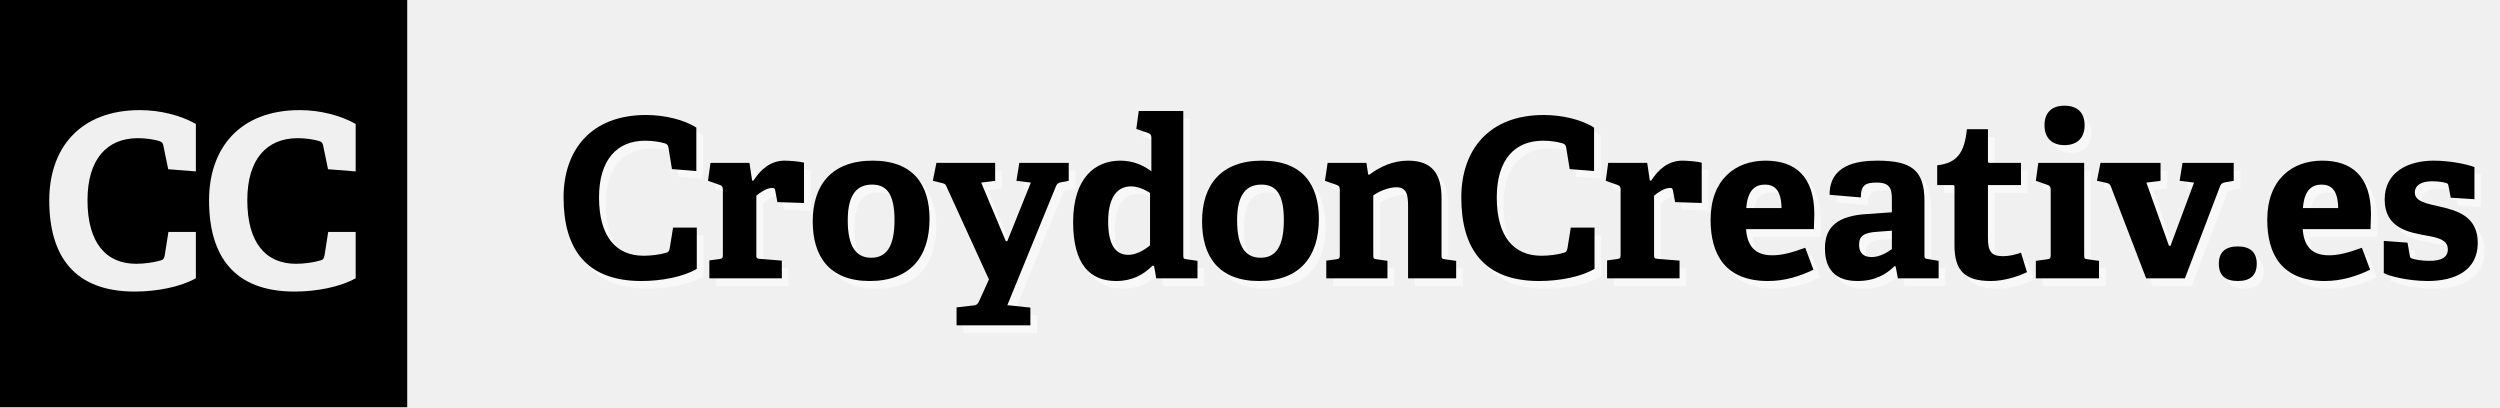
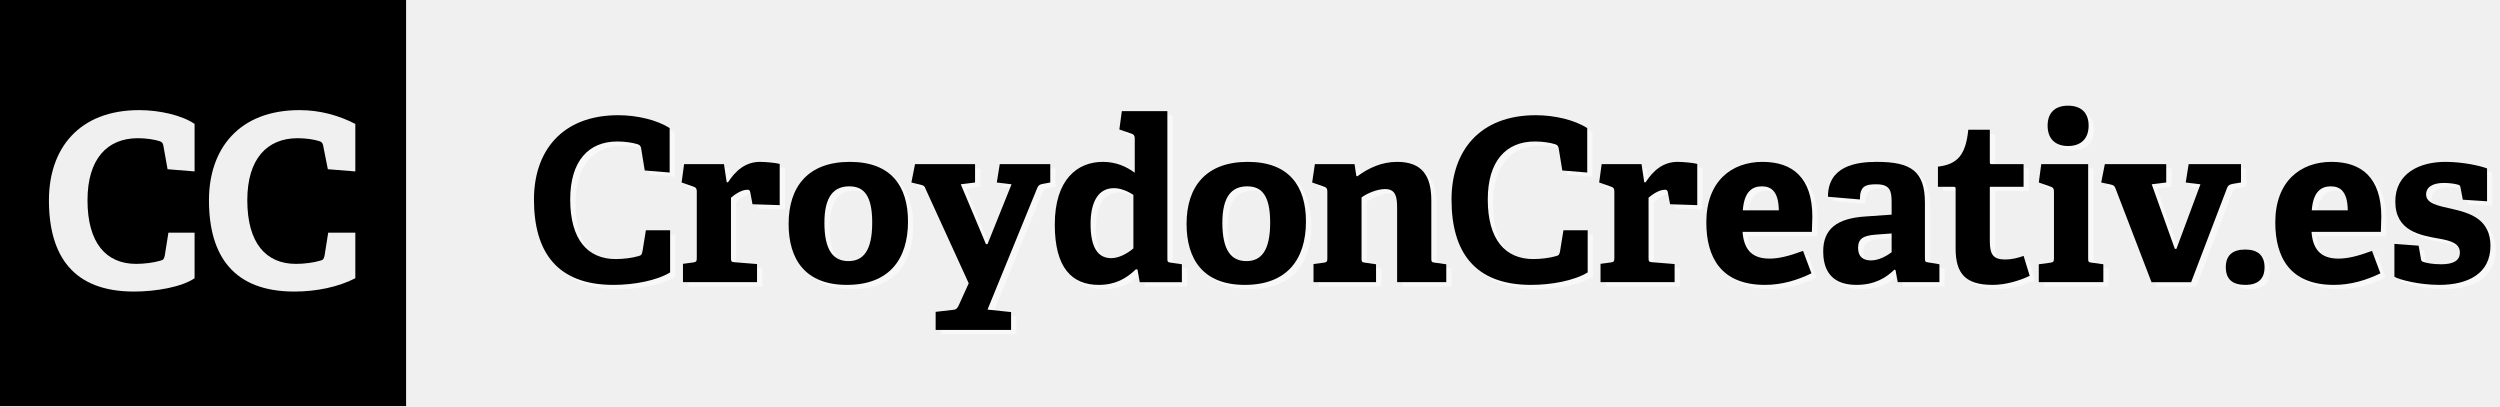
- <svg xmlns="http://www.w3.org/2000/svg" version="1.1" baseProfile="full" x="0px" y="0px" width="485px" height="79px" viewBox="0 0 485 79" enable-background="new 0 0 485 79" xml:space="preserve">
+ <svg xmlns="http://www.w3.org/2000/svg" version="1.1" baseProfile="full" x="0px" y="0px" width="591px" height="96px" viewBox="0 0 591 96" enable-background="new 0 0 591 96" xml:space="preserve">
  <g id="svg-text-shadow" fill="#ffffff" fill-opacity="0.5">
-     <path d="M136.488,53.647c-2.537,1.548-6.837,2.365-10.75,2.365c-10.707,0-15.093-6.235-15.093-16.211   c0-9.159,5.289-15.996,15.996-15.996c3.569,0,7.396,0.903,9.761,2.451v8.428l-4.73-0.387l-0.688-4.214   c-0.086-0.43-0.258-0.645-0.688-0.774c-0.946-0.301-2.408-0.516-3.827-0.516c-5.461,0-8.944,3.698-8.944,11.008   c0,7.611,3.311,11.309,8.643,11.309c1.419,0,3.182-0.215,4.3-0.559c0.516-0.129,0.645-0.258,0.774-0.903l0.645-3.999h4.601V53.647z" />
-     <path d="M138.926,55.497v-3.483l1.935-0.258c0.602-0.086,0.688-0.215,0.688-0.86V38.297   c0-0.473-0.129-0.774-0.559-0.903l-2.322-0.817l0.473-3.483h7.568l0.516,3.44h0.258c1.419-2.193,3.311-3.87,6.063-3.87   c0.989,0,2.967,0.172,3.741,0.387v7.826l-5.16-0.172l-0.43-2.279c-0.086-0.387-0.215-0.473-0.559-0.473   c-1.118,0-2.451,0.946-3.096,1.505v11.395c0,0.688,0.043,0.817,0.688,0.86l4.257,0.344v3.44H138.926z" />
-     <path d="M158.981,44.446c0-7.138,3.741-11.782,11.61-11.782c7.955,0,11.051,4.73,11.051,11.309   c0,7.31-3.698,12.04-11.61,12.04C162.163,56.013,158.981,51.197,158.981,44.446z M174.848,44.188c0-5.074-1.548-6.88-4.343-6.88   c-2.838,0-4.729,1.763-4.729,6.923c0,5.203,1.677,7.267,4.558,7.267C173.127,51.498,174.848,49.562,174.848,44.188z" />
-     <path d="M186.888,64.612v-3.483l3.354-0.387c0.559-0.043,0.817-0.344,1.075-0.946l1.849-4.085l-8.213-17.974   c-0.172-0.516-0.387-0.602-0.903-0.731l-1.763-0.43l0.688-3.483h11.395v3.483l-2.709,0.344l4.773,11.352h0.301l4.558-11.352   l-2.795-0.344l0.559-3.483h9.589v3.483l-1.376,0.258c-0.516,0.086-0.86,0.215-1.075,0.731l-9.46,23.134l4.472,0.473v3.44H186.888z" />
-     <path d="M225.625,55.497l-0.43-2.408l-0.301-0.043c-1.806,1.763-3.913,2.967-7.052,2.967   c-5.074,0-8.342-3.225-8.342-11.438c0-8.643,4.343-11.911,9.116-11.911c2.494,0,4.429,0.86,6.063,2.064v-6.536   c0-0.43-0.172-0.731-0.559-0.86l-2.365-0.817l0.473-3.483h8.643v27.949c0,0.645,0.043,0.731,0.688,0.817l2.064,0.301v3.397H225.625z    M224.421,38.942c-1.075-0.731-2.451-1.29-3.698-1.29c-3.182,0-4.429,2.967-4.429,6.794c0,4.171,1.204,6.493,3.913,6.493   c1.462,0,3.053-0.86,4.214-1.849V38.942z" />
-     <path d="M234.514,44.446c0-7.138,3.741-11.782,11.61-11.782c7.955,0,11.051,4.73,11.051,11.309   c0,7.31-3.698,12.04-11.61,12.04C237.695,56.013,234.514,51.197,234.514,44.446z M250.38,44.188c0-5.074-1.548-6.88-4.343-6.88   c-2.838,0-4.729,1.763-4.729,6.923c0,5.203,1.677,7.267,4.558,7.267C248.66,51.498,250.38,49.562,250.38,44.188z" />
-     <path d="M274.478,55.497V41.608c0-2.064-0.129-3.784-2.279-3.784c-1.591,0-3.569,0.903-4.472,1.591v11.523   c0,0.688,0.043,0.774,0.688,0.86l2.064,0.301v3.397h-11.868v-3.44l1.935-0.258c0.602-0.086,0.688-0.215,0.688-0.86V38.297   c0-0.473-0.129-0.774-0.559-0.903l-2.322-0.817l0.516-3.483h7.525l0.344,2.236l0.172,0.086c2.15-1.591,4.644-2.752,7.568-2.752   c4.687,0,6.493,2.58,6.493,7.31v10.965c0,0.688,0.043,0.774,0.688,0.86l2.15,0.301v3.397H274.478z" />
-     <path d="M310.648,53.647c-2.537,1.548-6.837,2.365-10.75,2.365c-10.707,0-15.093-6.235-15.093-16.211   c0-9.159,5.289-15.996,15.996-15.996c3.569,0,7.396,0.903,9.761,2.451v8.428l-4.73-0.387l-0.688-4.214   c-0.086-0.43-0.258-0.645-0.688-0.774c-0.945-0.301-2.408-0.516-3.827-0.516c-5.461,0-8.944,3.698-8.944,11.008   c0,7.611,3.311,11.309,8.643,11.309c1.419,0,3.183-0.215,4.3-0.559c0.517-0.129,0.646-0.258,0.774-0.903l0.645-3.999h4.602V53.647z" />
-     <path d="M313.087,55.497v-3.483l1.935-0.258c0.603-0.086,0.688-0.215,0.688-0.86V38.297   c0-0.473-0.129-0.774-0.56-0.903l-2.321-0.817l0.473-3.483h7.567l0.517,3.44h0.258c1.419-2.193,3.311-3.87,6.062-3.87   c0.989,0,2.968,0.172,3.741,0.387v7.826l-5.16-0.172l-0.43-2.279c-0.086-0.387-0.215-0.473-0.559-0.473   c-1.118,0-2.451,0.946-3.097,1.505v11.395c0,0.688,0.043,0.817,0.688,0.86l4.257,0.344v3.44H313.087z" />
-     <path d="M353.118,53.82c-2.666,1.29-5.59,2.193-8.814,2.193c-8.299,0-11.137-5.16-11.137-11.868   c0-7.783,4.772-11.481,10.664-11.481c5.676,0,9.459,2.967,9.459,10.406c0,0.516-0.043,2.021-0.086,2.881h-13.157   c0.215,3.053,1.548,5.074,5.074,5.074c1.677,0,3.482-0.387,6.406-1.462L353.118,53.82z M346.927,41.866   c-0.043-3.612-1.462-4.558-3.226-4.558c-1.849,0-3.354,1.032-3.611,4.558H346.927z" />
-     <path d="M369.497,55.497l-0.43-2.322l-0.215-0.043c-1.634,1.591-3.784,2.881-7.224,2.881   c-5.418,0-6.278-3.698-6.278-6.364c0-4.3,2.666-6.278,8.041-6.622l4.944-0.344v-2.365c0-2.021-0.215-3.397-2.881-3.397   c-2.063,0-3.139,0.301-3.139,2.881l-6.062-0.516c0-5.805,5.289-6.622,9.244-6.622c6.536,0,9.159,1.763,9.159,7.783v10.449   c0,0.688,0.043,0.774,0.688,0.86l2.063,0.344v3.397H369.497z M368.336,46.252l-2.924,0.215c-2.537,0.172-3.439,0.817-3.439,2.537   c0,1.72,1.032,2.365,2.451,2.365c1.462,0,2.924-0.817,3.912-1.548V46.252z" />
-     <path d="M394.544,54.292c-1.849,0.903-4.558,1.72-7.009,1.72c-5.117,0-7.052-2.064-7.052-6.923V37.824   c0-0.258,0-0.43-0.345-0.43h-3.01v-3.827c3.784-0.43,5.289-2.322,5.762-7.009h4.085v6.106c0,0.301,0,0.43,0.345,0.43h6.062v4.3   h-6.407v10.277c0,2.537,0.603,3.526,2.925,3.526c1.203,0,2.45-0.301,3.482-0.688L394.544,54.292z" />
-     <path d="M396.269,55.497V52.1l2.192-0.301c0.603-0.086,0.688-0.215,0.688-0.86V38.297   c0-0.473-0.129-0.774-0.56-0.903l-2.321-0.817l0.473-3.483h8.9v17.845c0,0.688,0.043,0.774,0.688,0.86l2.193,0.301v3.397H396.269z    M401.815,29.654c-2.451,0-3.87-1.419-3.87-3.87c0-2.451,1.419-3.784,3.87-3.784c2.493,0,3.913,1.333,3.913,3.784   C405.729,28.235,404.309,29.654,401.815,29.654z" />
-     <path d="M417.665,55.497l-6.837-17.802c-0.215-0.516-0.387-0.602-0.903-0.731l-1.806-0.387l0.688-3.483h11.652v3.483   l-2.752,0.344l4.386,12.255h0.301l4.559-12.255l-2.795-0.344l0.559-3.483h9.933v3.483l-1.548,0.258   c-0.559,0.129-0.859,0.215-1.075,0.731l-6.837,17.931H417.665z" />
-     <path d="M435.466,56.013c-2.494,0-3.697-1.118-3.697-3.354c0-2.193,1.203-3.354,3.697-3.354   c2.408,0,3.655,1.161,3.655,3.354S437.917,56.013,435.466,56.013z" />
-     <path d="M461.11,53.82c-2.666,1.29-5.59,2.193-8.814,2.193c-8.299,0-11.137-5.16-11.137-11.868   c0-7.783,4.772-11.481,10.664-11.481c5.676,0,9.459,2.967,9.459,10.406c0,0.516-0.043,2.021-0.086,2.881h-13.157   c0.215,3.053,1.548,5.074,5.074,5.074c1.677,0,3.482-0.387,6.406-1.462L461.11,53.82z M454.919,41.866   c-0.043-3.612-1.462-4.558-3.226-4.558c-1.849,0-3.354,1.032-3.611,4.558H454.919z" />
-     <path d="M476.755,39.845l-0.431-2.236c-0.043-0.344-0.129-0.516-0.43-0.602c-0.559-0.172-1.591-0.344-2.752-0.344   c-2.15,0-3.354,0.817-3.354,2.193c0,1.763,2.364,2.15,4.987,2.752c3.397,0.774,7.224,1.978,7.224,7.009   c0,5.246-4.257,7.396-9.718,7.396c-3.913,0-7.739-1.032-8.514-1.548v-6.235l4.601,0.344l0.431,2.451   c0.043,0.387,0.129,0.559,0.516,0.645c0.517,0.172,1.677,0.43,3.312,0.43c2.278,0,3.568-0.645,3.568-2.236   c0-1.72-1.72-2.236-3.913-2.623c-3.611-0.645-8.342-1.419-8.342-7.052c0-5.332,4.559-7.525,9.503-7.525   c3.397,0,6.708,0.774,7.912,1.247v6.235L476.755,39.845z" />
+     <path d="M159.67,65.417c-3.16,1.928-8.515,2.946-13.389,2.946c-13.335,0-18.797-7.765-18.797-20.19   c0-11.407,6.587-19.922,19.922-19.922c4.445,0,9.211,1.125,12.157,3.053v10.497l-5.891-0.482l-0.856-5.249   c-0.108-0.536-0.322-0.803-0.857-0.964c-1.178-0.374-2.999-0.643-4.766-0.643c-6.802,0-11.14,4.606-11.14,13.71   c0,9.479,4.124,14.085,10.764,14.085c1.768,0,3.963-0.269,5.356-0.696c0.643-0.16,0.803-0.322,0.964-1.125l0.804-4.98h5.73V65.417z" />
+     <path d="M162.707,67.72v-4.338l2.41-0.321c0.75-0.107,0.857-0.268,0.857-1.072V46.298   c0-0.589-0.161-0.964-0.696-1.125l-2.892-1.018l0.59-4.338h9.425l0.643,4.285h0.321c1.768-2.732,4.124-4.82,7.551-4.82   c1.231,0,3.695,0.214,4.659,0.482v9.747l-6.426-0.214l-0.536-2.838c-0.107-0.481-0.268-0.589-0.697-0.589   c-1.392,0-3.052,1.178-3.855,1.875v14.191c0,0.857,0.054,1.018,0.857,1.071l5.302,0.429v4.284H162.707z" />
+     <path d="M187.684,53.956c0-8.89,4.659-14.674,14.46-14.674c9.907,0,13.763,5.891,13.763,14.084   c0,9.104-4.605,14.996-14.46,14.996C191.647,68.362,187.684,62.364,187.684,53.956z M207.446,53.635   c0-6.319-1.928-8.568-5.409-8.568c-3.535,0-5.891,2.195-5.891,8.622c0,6.48,2.089,9.051,5.677,9.051   C205.304,62.739,207.446,60.329,207.446,53.635z" />
+     <path d="M222.442,79.016v-4.28l4.177-0.481c0.696-0.053,1.018-0.429,1.338-1.179l2.303-5.088l-10.229-22.386   c-0.214-0.643-0.482-0.75-1.125-0.91l-2.196-0.536l0.857-4.338h14.192v4.338l-3.374,0.429l5.945,14.139h0.375l5.677-14.139   l-3.481-0.429l0.696-4.338h11.943v4.338l-1.714,0.322c-0.643,0.107-1.071,0.268-1.339,0.91l-11.782,28.813l5.57,0.588v4.227H222.442z" />
+     <path d="M270.689,67.72l-0.536-2.999l-0.375-0.054c-2.249,2.197-4.873,3.696-8.783,3.696   c-6.319,0-10.39-4.017-10.39-14.246c0-10.765,5.41-14.834,11.354-14.834c3.106,0,5.517,1.071,7.551,2.571v-8.141   c0-0.535-0.214-0.911-0.696-1.071l-2.945-1.018l0.589-4.338h10.764v34.811c0,0.803,0.054,0.91,0.857,1.018l2.571,0.375v4.231   H270.689z M269.189,47.102c-1.339-0.911-3.053-1.607-4.606-1.607c-3.963,0-5.516,3.695-5.516,8.462c0,5.195,1.5,8.086,4.873,8.086   c1.821,0,3.802-1.071,5.249-2.302V47.102z" />
+     <path d="M281.76,53.956c0-8.89,4.659-14.674,14.459-14.674c9.907,0,13.764,5.891,13.764,14.084   c0,9.104-4.606,14.996-14.46,14.996C285.722,68.362,281.76,62.364,281.76,53.956z M301.521,53.635c0-6.319-1.929-8.568-5.41-8.568   c-3.535,0-5.891,2.195-5.891,8.622c0,6.48,2.088,9.051,5.676,9.051C299.379,62.739,301.521,60.329,301.521,53.635z" />
+     <path d="M331.534,67.72V50.422c0-2.571-0.161-4.713-2.839-4.713c-1.981,0-4.444,1.125-5.569,1.981v14.353   c0,0.857,0.054,0.964,0.855,1.071l2.571,0.375v4.231h-14.781v-4.284l2.41-0.322c0.75-0.107,0.857-0.268,0.857-1.071V46.298   c0-0.589-0.161-0.964-0.696-1.125l-2.893-1.018l0.643-4.338h9.373l0.429,2.785l0.213,0.107c2.678-1.982,5.784-3.427,9.427-3.427   c5.837,0,8.086,3.213,8.086,9.104v13.657c0,0.857,0.054,0.964,0.856,1.071l2.679,0.375v4.231H331.534z" />
+     <path d="M376.584,65.417c-3.16,1.928-8.515,2.946-13.39,2.946c-13.335,0-18.798-7.765-18.798-20.19   c0-11.407,6.588-19.922,19.923-19.922c4.445,0,9.211,1.125,12.158,3.053v10.497l-5.893-0.482l-0.856-5.249   c-0.106-0.536-0.319-0.803-0.856-0.964c-1.178-0.374-2.999-0.643-4.767-0.643c-6.802,0-11.14,4.606-11.14,13.71   c0,9.479,4.124,14.085,10.764,14.085c1.769,0,3.965-0.269,5.356-0.696c0.643-0.16,0.804-0.322,0.964-1.125l0.803-4.98h5.731V65.417z" />
+     <path d="M379.621,67.72v-4.338l2.409-0.321c0.751-0.107,0.858-0.268,0.858-1.072V46.298   c0-0.589-0.161-0.964-0.696-1.125l-2.893-1.018l0.589-4.338h9.425l0.644,4.285h0.321c1.767-2.732,4.124-4.82,7.551-4.82   c1.232,0,3.696,0.214,4.659,0.482v9.747l-6.426-0.214l-0.535-2.838c-0.107-0.481-0.269-0.589-0.696-0.589   c-1.393,0-3.053,1.178-3.857,1.875v14.191c0,0.857,0.054,1.018,0.858,1.071l5.302,0.429v4.284H379.621z" />
+     <path d="M429.479,65.631c-3.32,1.606-6.962,2.731-10.979,2.731c-10.335,0-13.87-6.427-13.87-14.78   c0-9.694,5.944-14.3,13.281-14.3c7.07,0,11.78,3.695,11.78,12.96c0,0.643-0.052,2.517-0.106,3.588h-16.388   c0.27,3.803,1.929,6.319,6.32,6.319c2.089,0,4.338-0.481,7.979-1.821L429.479,65.631z M421.768,50.742   c-0.052-4.498-1.82-5.676-4.017-5.676c-2.303,0-4.177,1.285-4.498,5.676H421.768z" />
+     <path d="M449.879,67.72l-0.535-2.892l-0.268-0.054c-2.034,1.981-4.714,3.588-8.997,3.588   c-6.747,0-7.819-4.606-7.819-7.926c0-5.356,3.321-7.82,10.016-8.248l6.157-0.429v-2.945c0-2.517-0.268-4.231-3.587-4.231   c-2.57,0-3.91,0.375-3.91,3.588l-7.55-0.643c0-7.23,6.586-8.247,11.513-8.247c8.141,0,11.407,2.195,11.407,9.693v13.014   c0,0.857,0.055,0.965,0.857,1.072l2.57,0.428v4.231H449.879z M448.433,56.206l-3.642,0.268c-3.16,0.214-4.284,1.017-4.284,3.16   c0,2.142,1.285,2.945,3.054,2.945c1.82,0,3.641-1.018,4.872-1.928V56.206z" />
+     <path d="M481.074,66.22c-2.303,1.125-5.676,2.142-8.729,2.142c-6.373,0-8.783-2.57-8.783-8.622V45.708   c0-0.321,0-0.535-0.428-0.535h-3.75v-4.767c4.714-0.535,6.588-2.892,7.177-8.729h5.088v7.604c0,0.375,0,0.535,0.43,0.535h7.551   v5.356h-7.98v12.799c0,3.159,0.751,4.392,3.643,4.392c1.498,0,3.052-0.375,4.338-0.857L481.074,66.22z" />
+     <path d="M483.223,67.72v-4.231l2.731-0.375c0.749-0.107,0.856-0.268,0.856-1.071V46.298   c0-0.589-0.16-0.964-0.697-1.125l-2.891-1.018l0.589-4.338h11.086v22.225c0,0.857,0.052,0.964,0.856,1.071l2.732,0.375v4.231   H483.223z M490.131,35.533c-3.052,0-4.82-1.767-4.82-4.82S487.079,26,490.131,26c3.105,0,4.874,1.66,4.874,4.713   S493.236,35.533,490.131,35.533z" />
+     <path d="M509.872,67.72l-8.517-22.172c-0.267-0.643-0.48-0.75-1.124-0.91l-2.249-0.482l0.857-4.338h14.513v4.338   l-3.428,0.429l5.463,15.263h0.375l5.677-15.263l-3.48-0.429l0.695-4.338h12.372v4.338l-1.929,0.322   c-0.696,0.16-1.07,0.268-1.339,0.91l-8.517,22.333H509.872z" />
+     <path d="M532.042,68.362c-3.106,0-4.604-1.393-4.604-4.178c0-2.73,1.498-4.177,4.604-4.177   c2.999,0,4.553,1.446,4.553,4.177C536.595,66.917,535.096,68.362,532.042,68.362z" />
+     <path d="M563.982,65.631c-3.321,1.606-6.962,2.731-10.979,2.731c-10.336,0-13.87-6.427-13.87-14.78   c0-9.694,5.943-14.3,13.281-14.3c7.069,0,11.781,3.695,11.781,12.96c0,0.643-0.054,2.517-0.106,3.588h-16.389   c0.269,3.803,1.929,6.319,6.32,6.319c2.089,0,4.338-0.481,7.979-1.821L563.982,65.631z M556.271,50.742   c-0.054-4.498-1.82-5.676-4.017-5.676c-2.304,0-4.177,1.285-4.498,5.676H556.271z" />
+     <path d="M583.467,48.226l-0.536-2.785c-0.054-0.428-0.16-0.643-0.535-0.749c-0.695-0.214-1.981-0.429-3.429-0.429   c-2.677,0-4.176,1.017-4.176,2.731c0,2.195,2.944,2.678,6.212,3.428c4.231,0.963,8.997,2.463,8.997,8.729   c0,6.534-5.302,9.211-12.104,9.211c-4.874,0-9.64-1.285-10.604-1.928v-7.765l5.729,0.428l0.537,3.053   c0.053,0.482,0.16,0.696,0.642,0.804c0.645,0.214,2.089,0.535,4.125,0.535c2.838,0,4.444-0.803,4.444-2.785   c0-2.143-2.142-2.785-4.874-3.267c-4.498-0.803-10.39-1.767-10.39-8.783c0-6.641,5.678-9.372,11.836-9.372   c4.231,0,8.354,0.963,9.854,1.553v7.765L583.467,48.226z" />
  </g>
  <g id="svg-text">
-     <path d="M135.176,52.151c-2.537,1.548-6.837,2.365-10.75,2.365c-10.707,0-15.093-6.235-15.093-16.211   c0-9.159,5.289-15.996,15.996-15.996c3.569,0,7.396,0.903,9.761,2.451v8.428l-4.73-0.387l-0.688-4.214   c-0.086-0.43-0.258-0.645-0.688-0.774c-0.946-0.301-2.408-0.516-3.827-0.516c-5.461,0-8.944,3.698-8.944,11.008   c0,7.611,3.311,11.309,8.643,11.309c1.419,0,3.182-0.215,4.3-0.559c0.516-0.129,0.645-0.258,0.774-0.903l0.645-3.999h4.601V52.151z" />
-     <path d="M137.614,54v-3.483l1.935-0.258c0.602-0.086,0.688-0.215,0.688-0.86V36.8c0-0.473-0.129-0.774-0.559-0.903l-2.322-0.817   l0.473-3.483h7.568l0.516,3.44h0.258c1.419-2.193,3.311-3.87,6.063-3.87c0.989,0,2.967,0.172,3.741,0.387v7.826l-5.16-0.172   l-0.43-2.279c-0.086-0.387-0.215-0.473-0.559-0.473c-1.118,0-2.451,0.946-3.096,1.505v11.395c0,0.688,0.043,0.817,0.688,0.86   l4.257,0.344V54H137.614z" />
-     <path d="M157.668,42.949c0-7.138,3.741-11.782,11.61-11.782c7.955,0,11.051,4.73,11.051,11.309c0,7.31-3.698,12.04-11.61,12.04   C160.85,54.516,157.668,49.7,157.668,42.949z M173.535,42.691c0-5.074-1.548-6.88-4.343-6.88c-2.838,0-4.729,1.763-4.729,6.923   c0,5.203,1.677,7.267,4.558,7.267C171.815,50.001,173.535,48.066,173.535,42.691z" />
-     <path d="M185.575,63.116v-3.483l3.354-0.387c0.559-0.043,0.817-0.344,1.075-0.946l1.849-4.085l-8.213-17.974   c-0.172-0.516-0.387-0.602-0.903-0.731l-1.763-0.43l0.688-3.483h11.395v3.483l-2.709,0.344l4.773,11.352h0.301l4.558-11.352   l-2.795-0.344l0.559-3.483h9.589v3.483l-1.376,0.258c-0.516,0.086-0.86,0.215-1.075,0.731l-9.46,23.134l4.472,0.473v3.44H185.575z" />
-     <path d="M224.313,54l-0.43-2.408l-0.301-0.043c-1.806,1.763-3.913,2.967-7.052,2.967c-5.074,0-8.342-3.225-8.342-11.438   c0-8.643,4.343-11.911,9.116-11.911c2.494,0,4.429,0.86,6.063,2.064v-6.536c0-0.43-0.172-0.731-0.559-0.86l-2.365-0.817l0.473-3.483   h8.643v27.949c0,0.645,0.043,0.731,0.688,0.817l2.064,0.301V54H224.313z M223.109,37.445c-1.075-0.731-2.451-1.29-3.698-1.29   c-3.182,0-4.429,2.967-4.429,6.794c0,4.171,1.204,6.493,3.913,6.493c1.462,0,3.053-0.86,4.214-1.849V37.445z" />
-     <path d="M233.201,42.949c0-7.138,3.741-11.782,11.61-11.782c7.955,0,11.051,4.73,11.051,11.309c0,7.31-3.698,12.04-11.61,12.04   C236.383,54.516,233.201,49.7,233.201,42.949z M249.068,42.691c0-5.074-1.548-6.88-4.343-6.88c-2.838,0-4.729,1.763-4.729,6.923   c0,5.203,1.677,7.267,4.558,7.267C247.348,50.001,249.068,48.066,249.068,42.691z" />
-     <path d="M273.165,54V40.111c0-2.064-0.129-3.784-2.279-3.784c-1.591,0-3.569,0.903-4.472,1.591v11.523   c0,0.688,0.043,0.774,0.688,0.86l2.064,0.301V54h-11.868v-3.44l1.935-0.258c0.602-0.086,0.688-0.215,0.688-0.86V36.8   c0-0.473-0.129-0.774-0.559-0.903l-2.322-0.817l0.516-3.483h7.525l0.344,2.236l0.172,0.086c2.15-1.591,4.644-2.752,7.568-2.752   c4.687,0,6.493,2.58,6.493,7.31v10.965c0,0.688,0.043,0.774,0.688,0.86l2.15,0.301V54H273.165z" />
-     <path d="M309.336,52.151c-2.537,1.548-6.837,2.365-10.75,2.365c-10.707,0-15.093-6.235-15.093-16.211   c0-9.159,5.289-15.996,15.996-15.996c3.569,0,7.396,0.903,9.761,2.451v8.428l-4.73-0.387l-0.688-4.214   c-0.086-0.43-0.258-0.645-0.688-0.774c-0.945-0.301-2.408-0.516-3.827-0.516c-5.461,0-8.944,3.698-8.944,11.008   c0,7.611,3.311,11.309,8.643,11.309c1.419,0,3.183-0.215,4.3-0.559c0.517-0.129,0.646-0.258,0.774-0.903l0.645-3.999h4.602V52.151z" />
-     <path d="M311.774,54v-3.483l1.935-0.258c0.603-0.086,0.688-0.215,0.688-0.86V36.8c0-0.473-0.129-0.774-0.56-0.903l-2.321-0.817   l0.473-3.483h7.567l0.517,3.44h0.258c1.419-2.193,3.311-3.87,6.062-3.87c0.989,0,2.968,0.172,3.741,0.387v7.826l-5.16-0.172   l-0.43-2.279c-0.086-0.387-0.215-0.473-0.559-0.473c-1.118,0-2.451,0.946-3.097,1.505v11.395c0,0.688,0.043,0.817,0.688,0.86   l4.257,0.344V54H311.774z" />
-     <path d="M351.806,52.323c-2.666,1.29-5.59,2.193-8.814,2.193c-8.299,0-11.137-5.16-11.137-11.868   c0-7.783,4.772-11.481,10.664-11.481c5.676,0,9.459,2.967,9.459,10.406c0,0.516-0.043,2.021-0.086,2.881h-13.157   c0.215,3.053,1.548,5.074,5.074,5.074c1.677,0,3.482-0.387,6.406-1.462L351.806,52.323z M345.614,40.369   c-0.043-3.612-1.462-4.558-3.226-4.558c-1.849,0-3.354,1.032-3.611,4.558H345.614z" />
-     <path d="M368.185,54l-0.43-2.322l-0.215-0.043c-1.634,1.591-3.784,2.881-7.224,2.881c-5.418,0-6.278-3.698-6.278-6.364   c0-4.3,2.666-6.278,8.041-6.622l4.944-0.344v-2.365c0-2.021-0.215-3.397-2.881-3.397c-2.063,0-3.139,0.301-3.139,2.881l-6.062-0.516   c0-5.805,5.289-6.622,9.244-6.622c6.536,0,9.159,1.763,9.159,7.783v10.449c0,0.688,0.043,0.774,0.688,0.86l2.063,0.344V54H368.185z    M367.023,44.755L364.1,44.97c-2.537,0.172-3.439,0.817-3.439,2.537c0,1.72,1.032,2.365,2.451,2.365   c1.462,0,2.924-0.817,3.912-1.548V44.755z" />
-     <path d="M393.231,52.796c-1.849,0.903-4.558,1.72-7.009,1.72c-5.117,0-7.052-2.064-7.052-6.923V36.327c0-0.258,0-0.43-0.345-0.43   h-3.01V32.07c3.784-0.43,5.289-2.322,5.762-7.009h4.085v6.106c0,0.301,0,0.43,0.345,0.43h6.062v4.3h-6.407v10.277   c0,2.537,0.603,3.526,2.925,3.526c1.203,0,2.45-0.301,3.482-0.688L393.231,52.796z" />
-     <path d="M394.956,54v-3.397l2.192-0.301c0.603-0.086,0.688-0.215,0.688-0.86V36.8c0-0.473-0.129-0.774-0.56-0.903l-2.321-0.817   l0.473-3.483h8.9v17.845c0,0.688,0.043,0.774,0.688,0.86l2.193,0.301V54H394.956z M400.503,28.157c-2.451,0-3.87-1.419-3.87-3.87   c0-2.451,1.419-3.784,3.87-3.784c2.493,0,3.913,1.333,3.913,3.784C404.416,26.738,402.996,28.157,400.503,28.157z" />
-     <path d="M416.353,54l-6.837-17.802c-0.215-0.516-0.387-0.602-0.903-0.731l-1.806-0.387l0.688-3.483h11.652v3.483l-2.752,0.344   l4.386,12.255h0.301l4.559-12.255l-2.795-0.344l0.559-3.483h9.933v3.483l-1.548,0.258c-0.559,0.129-0.859,0.215-1.075,0.731   L423.877,54H416.353z" />
-     <path d="M434.153,54.516c-2.494,0-3.697-1.118-3.697-3.354c0-2.193,1.203-3.354,3.697-3.354c2.408,0,3.655,1.161,3.655,3.354   S436.604,54.516,434.153,54.516z" />
-     <path d="M459.798,52.323c-2.666,1.29-5.59,2.193-8.814,2.193c-8.299,0-11.137-5.16-11.137-11.868   c0-7.783,4.772-11.481,10.664-11.481c5.676,0,9.459,2.967,9.459,10.406c0,0.516-0.043,2.021-0.086,2.881h-13.157   c0.215,3.053,1.548,5.074,5.074,5.074c1.677,0,3.482-0.387,6.406-1.462L459.798,52.323z M453.606,40.369   c-0.043-3.612-1.462-4.558-3.226-4.558c-1.849,0-3.354,1.032-3.611,4.558H453.606z" />
-     <path d="M475.442,38.348l-0.431-2.236c-0.043-0.344-0.129-0.516-0.43-0.602c-0.559-0.172-1.591-0.344-2.752-0.344   c-2.15,0-3.354,0.817-3.354,2.193c0,1.763,2.364,2.15,4.987,2.752c3.397,0.774,7.224,1.978,7.224,7.009   c0,5.246-4.257,7.396-9.718,7.396c-3.913,0-7.739-1.032-8.514-1.548v-6.235l4.601,0.344l0.431,2.451   c0.043,0.387,0.129,0.559,0.516,0.645c0.517,0.172,1.677,0.43,3.312,0.43c2.278,0,3.568-0.645,3.568-2.236   c0-1.72-1.72-2.236-3.913-2.623c-3.611-0.645-8.342-1.419-8.342-7.052c0-5.332,4.559-7.525,9.503-7.525   c3.397,0,6.708,0.774,7.912,1.247v6.235L475.442,38.348z" />
+     <path d="M158.415,64.401c-3.16,1.928-8.515,2.946-13.389,2.946c-13.335,0-18.797-7.765-18.797-20.19   c0-11.407,6.587-19.922,19.922-19.922c4.445,0,9.211,1.125,12.157,3.053v10.497l-5.891-0.482l-0.856-5.249   c-0.108-0.536-0.322-0.803-0.857-0.964c-1.178-0.374-2.999-0.643-4.766-0.643c-6.802,0-11.14,4.606-11.14,13.71   c0,9.479,4.124,14.085,10.764,14.085c1.768,0,3.963-0.269,5.356-0.696c0.643-0.16,0.803-0.322,0.964-1.125l0.804-4.98h5.73V64.401z" />
+     <path d="M161.452,66.704v-4.338l2.41-0.321c0.75-0.107,0.857-0.268,0.857-1.072V45.282c0-0.589-0.161-0.964-0.696-1.125   l-2.892-1.018l0.59-4.338h9.425l0.643,4.285h0.321c1.768-2.732,4.124-4.82,7.551-4.82c1.231,0,3.695,0.214,4.659,0.482v9.747   l-6.426-0.214l-0.536-2.838c-0.107-0.481-0.268-0.589-0.697-0.589c-1.392,0-3.052,1.178-3.855,1.875V60.92   c0,0.857,0.054,1.018,0.857,1.071l5.302,0.429v4.284H161.452z" />
+     <path d="M186.429,52.94c0-8.89,4.659-14.674,14.46-14.674c9.907,0,13.763,5.891,13.763,14.084c0,9.104-4.605,14.996-14.46,14.996   C190.393,67.347,186.429,61.349,186.429,52.94z M206.191,52.619c0-6.319-1.928-8.568-5.409-8.568c-3.535,0-5.891,2.195-5.891,8.622   c0,6.48,2.089,9.051,5.677,9.051C204.049,61.724,206.191,59.313,206.191,52.619z" />
+     <path d="M221.187,78v-4.28l4.177-0.481c0.696-0.053,1.018-0.429,1.338-1.179l2.303-5.088l-10.229-22.386   c-0.214-0.643-0.482-0.75-1.125-0.91l-2.196-0.536l0.857-4.338h14.192v4.338l-3.374,0.429l5.945,14.139h0.375l5.677-14.139   l-3.481-0.429l0.696-4.338h11.943v4.338l-1.714,0.322c-0.643,0.107-1.071,0.268-1.339,0.91l-11.782,28.813l5.57,0.588V78H221.187z" />
+     <path d="M269.435,66.704l-0.536-2.999l-0.375-0.054c-2.249,2.197-4.873,3.696-8.783,3.696c-6.319,0-10.39-4.017-10.39-14.246   c0-10.765,5.41-14.834,11.354-14.834c3.106,0,5.517,1.071,7.551,2.571v-8.141c0-0.535-0.214-0.911-0.696-1.071l-2.945-1.018   l0.589-4.338h10.764v34.811c0,0.803,0.054,0.91,0.857,1.018l2.571,0.375v4.231H269.435z M267.935,46.086   c-1.339-0.911-3.053-1.607-4.606-1.607c-3.963,0-5.516,3.695-5.516,8.462c0,5.195,1.5,8.086,4.873,8.086   c1.821,0,3.802-1.071,5.249-2.302V46.086z" />
+     <path d="M280.505,52.94c0-8.89,4.659-14.674,14.459-14.674c9.907,0,13.764,5.891,13.764,14.084c0,9.104-4.606,14.996-14.46,14.996   C284.467,67.347,280.505,61.349,280.505,52.94z M300.267,52.619c0-6.319-1.929-8.568-5.41-8.568c-3.535,0-5.891,2.195-5.891,8.622   c0,6.48,2.088,9.051,5.676,9.051C298.124,61.724,300.267,59.313,300.267,52.619z" />
+     <path d="M330.279,66.704V49.406c0-2.571-0.161-4.713-2.839-4.713c-1.981,0-4.444,1.125-5.569,1.981v14.353   c0,0.857,0.054,0.964,0.855,1.071l2.571,0.375v4.231h-14.781V62.42l2.41-0.322c0.75-0.107,0.857-0.268,0.857-1.071V45.282   c0-0.589-0.161-0.964-0.696-1.125l-2.893-1.018l0.643-4.338h9.373l0.428,2.785l0.214,0.107c2.677-1.982,5.784-3.427,9.426-3.427   c5.837,0,8.086,3.213,8.086,9.104v13.657c0,0.857,0.054,0.964,0.856,1.071l2.679,0.375v4.231H330.279z" />
+     <path d="M375.329,64.401c-3.16,1.928-8.515,2.946-13.39,2.946c-13.335,0-18.798-7.765-18.798-20.19   c0-11.407,6.588-19.922,19.923-19.922c4.445,0,9.211,1.125,12.158,3.053v10.497l-5.893-0.482l-0.856-5.249   c-0.106-0.536-0.319-0.803-0.856-0.964c-1.178-0.374-2.999-0.643-4.767-0.643c-6.802,0-11.14,4.606-11.14,13.71   c0,9.479,4.124,14.085,10.764,14.085c1.769,0,3.965-0.269,5.356-0.696c0.643-0.16,0.804-0.322,0.964-1.125l0.803-4.98h5.731V64.401z" />
+     <path d="M378.366,66.704v-4.338l2.409-0.321c0.751-0.107,0.858-0.268,0.858-1.072V45.282c0-0.589-0.161-0.964-0.696-1.125   l-2.893-1.018l0.589-4.338h9.425l0.644,4.285h0.321c1.767-2.732,4.124-4.82,7.551-4.82c1.232,0,3.696,0.214,4.659,0.482v9.747   l-6.426-0.214l-0.535-2.838c-0.107-0.481-0.269-0.589-0.696-0.589c-1.393,0-3.053,1.178-3.857,1.875V60.92   c0,0.857,0.054,1.018,0.858,1.071l5.302,0.429v4.284H378.366z" />
+     <path d="M428.225,64.616c-3.32,1.606-6.962,2.731-10.979,2.731c-10.335,0-13.87-6.427-13.87-14.78c0-9.694,5.944-14.3,13.281-14.3   c7.07,0,11.78,3.695,11.78,12.96c0,0.643-0.052,2.517-0.106,3.588h-16.388c0.27,3.803,1.929,6.319,6.32,6.319   c2.089,0,4.338-0.481,7.979-1.821L428.225,64.616z M420.513,49.727c-0.052-4.498-1.82-5.676-4.017-5.676   c-2.303,0-4.177,1.285-4.498,5.676H420.513z" />
+     <path d="M448.624,66.704l-0.535-2.892l-0.268-0.054c-2.034,1.981-4.714,3.588-8.997,3.588c-6.747,0-7.819-4.606-7.819-7.926   c0-5.356,3.321-7.82,10.016-8.248l6.157-0.429v-2.945c0-2.517-0.268-4.231-3.587-4.231c-2.57,0-3.91,0.375-3.91,3.588l-7.55-0.643   c0-7.23,6.586-8.247,11.513-8.247c8.141,0,11.407,2.195,11.407,9.693v13.014c0,0.857,0.055,0.965,0.857,1.072l2.57,0.428v4.231   H448.624z M447.178,55.19l-3.642,0.268c-3.16,0.214-4.284,1.017-4.284,3.16c0,2.142,1.285,2.945,3.054,2.945   c1.82,0,3.641-1.018,4.872-1.928V55.19z" />
+     <path d="M479.819,65.205c-2.303,1.125-5.676,2.142-8.729,2.142c-6.373,0-8.783-2.57-8.783-8.622V44.693c0-0.321,0-0.535-0.428-0.535   h-3.75v-4.767c4.714-0.535,6.588-2.892,7.177-8.729h5.088v7.604c0,0.375,0,0.535,0.43,0.535h7.551v5.356h-7.98v12.799   c0,3.159,0.751,4.392,3.643,4.392c1.498,0,3.052-0.375,4.338-0.857L479.819,65.205z" />
+     <path d="M481.968,66.704v-4.231l2.731-0.375c0.749-0.107,0.856-0.268,0.856-1.071V45.282c0-0.589-0.16-0.964-0.697-1.125   l-2.891-1.018l0.589-4.338h11.086v22.225c0,0.857,0.052,0.964,0.856,1.071l2.732,0.375v4.231H481.968z M488.876,34.517   c-3.052,0-4.82-1.767-4.82-4.82s1.769-4.713,4.82-4.713c3.105,0,4.874,1.66,4.874,4.713S491.981,34.517,488.876,34.517z" />
+     <path d="M508.617,66.704l-8.517-22.172c-0.267-0.643-0.48-0.75-1.124-0.91l-2.249-0.482l0.857-4.338h14.513v4.338l-3.428,0.429   l5.463,15.263h0.375l5.677-15.263l-3.48-0.429l0.695-4.338h12.372v4.338l-1.929,0.322c-0.696,0.16-1.07,0.268-1.339,0.91   l-8.517,22.333H508.617z" />
+     <path d="M530.787,67.347c-3.106,0-4.604-1.393-4.604-4.178c0-2.73,1.498-4.177,4.604-4.177c2.999,0,4.553,1.446,4.553,4.177   C535.34,65.901,533.841,67.347,530.787,67.347z" />
+     <path d="M562.728,64.616c-3.321,1.606-6.962,2.731-10.979,2.731c-10.336,0-13.87-6.427-13.87-14.78c0-9.694,5.943-14.3,13.281-14.3   c7.069,0,11.781,3.695,11.781,12.96c0,0.643-0.054,2.517-0.106,3.588h-16.389c0.269,3.803,1.929,6.319,6.32,6.319   c2.089,0,4.338-0.481,7.979-1.821L562.728,64.616z M555.016,49.727c-0.054-4.498-1.82-5.676-4.017-5.676   c-2.304,0-4.177,1.285-4.498,5.676H555.016z" />
+     <path d="M582.212,47.21l-0.536-2.785c-0.054-0.428-0.16-0.643-0.535-0.749c-0.695-0.214-1.981-0.429-3.429-0.429   c-2.677,0-4.176,1.017-4.176,2.731c0,2.195,2.944,2.678,6.212,3.428c4.231,0.963,8.997,2.463,8.997,8.729   c0,6.534-5.302,9.211-12.104,9.211c-4.874,0-9.64-1.285-10.604-1.928v-7.765l5.729,0.428l0.537,3.053   c0.053,0.482,0.16,0.696,0.642,0.804c0.645,0.214,2.089,0.535,4.125,0.535c2.838,0,4.444-0.803,4.444-2.785   c0-2.143-2.142-2.785-4.874-3.267c-4.498-0.803-10.39-1.767-10.39-8.783c0-6.641,5.678-9.372,11.836-9.372   c4.231,0,8.354,0.963,9.854,1.553v7.765L582.212,47.21z" />
  </g>
-   <path d="M79,79H0V0h79V79z M38,45h-5.327l-0.705,4.489c-0.141,0.705-0.282,0.906-0.846,1.046c-1.222,0.376-3.149,0.641-4.7,0.641  c-5.828,0-9.446-4.027-9.446-12.345c0-7.99,3.807-12.024,9.775-12.024c1.551,0,3.148,0.238,4.183,0.567  c0.47,0.141,0.658,0.378,0.752,0.848l0.948,4.607L38,33.253v-9.211c-3-1.692-6.963-2.679-10.864-2.679  c-11.703,0-17.581,7.472-17.581,17.483c0,10.903,4.894,17.718,16.596,17.718c4.276,0,8.849-0.893,11.849-2.585V45z M69,45h-5.327  l-0.705,4.489c-0.141,0.705-0.282,0.906-0.846,1.046c-1.222,0.376-3.149,0.641-4.7,0.641c-5.828,0-9.446-4.027-9.446-12.345  c0-7.99,3.807-12.024,9.775-12.024c1.551,0,3.148,0.238,4.183,0.567c0.47,0.141,0.658,0.378,0.752,0.848l0.948,4.607L69,33.253  v-9.211c-3-1.692-6.963-2.679-10.864-2.679c-11.703,0-17.581,7.472-17.581,17.483c0,10.903,4.894,17.718,16.596,17.718  c4.276,0,8.849-0.893,11.849-2.585V45z" />
+   <path d="M96,96H0V0h96V96z M46,55h-6.186l-0.859,5.388c-0.172,0.859-0.344,1.062-1.031,1.234c-1.489,0.458-3.837,0.76-5.727,0.76  c-7.101,0-11.511-4.917-11.511-15.054c0-9.736,4.639-14.657,11.912-14.657c1.89,0,3.837,0.288,5.097,0.688  c0.573,0.172,0.802,0.459,0.917,1.032l1.002,5.613L46,40.521V29.296c-3-2.062-8.333-3.264-13.086-3.264  c-14.261,0-21.347,9.105-21.347,21.304c0,13.286,5.848,21.59,20.108,21.59c5.211,0,11.325-1.088,14.325-3.15V55z M84,55h-6.411  l-0.858,5.388c-0.172,0.859-0.344,1.062-1.031,1.234c-1.489,0.458-3.837,0.76-5.727,0.76c-7.102,0-11.511-4.917-11.511-15.054  c0-9.736,4.639-14.657,11.912-14.657c1.89,0,3.836,0.288,5.097,0.688c0.572,0.172,0.802,0.459,0.917,1.032l1.115,5.613L84,40.521  V29.296c-4-2.062-8.445-3.264-13.198-3.264c-14.261,0-21.404,9.105-21.404,21.304c0,13.286,5.933,21.59,20.193,21.59  c5.211,0,10.409-1.088,14.409-3.15V55z" />
</svg>
